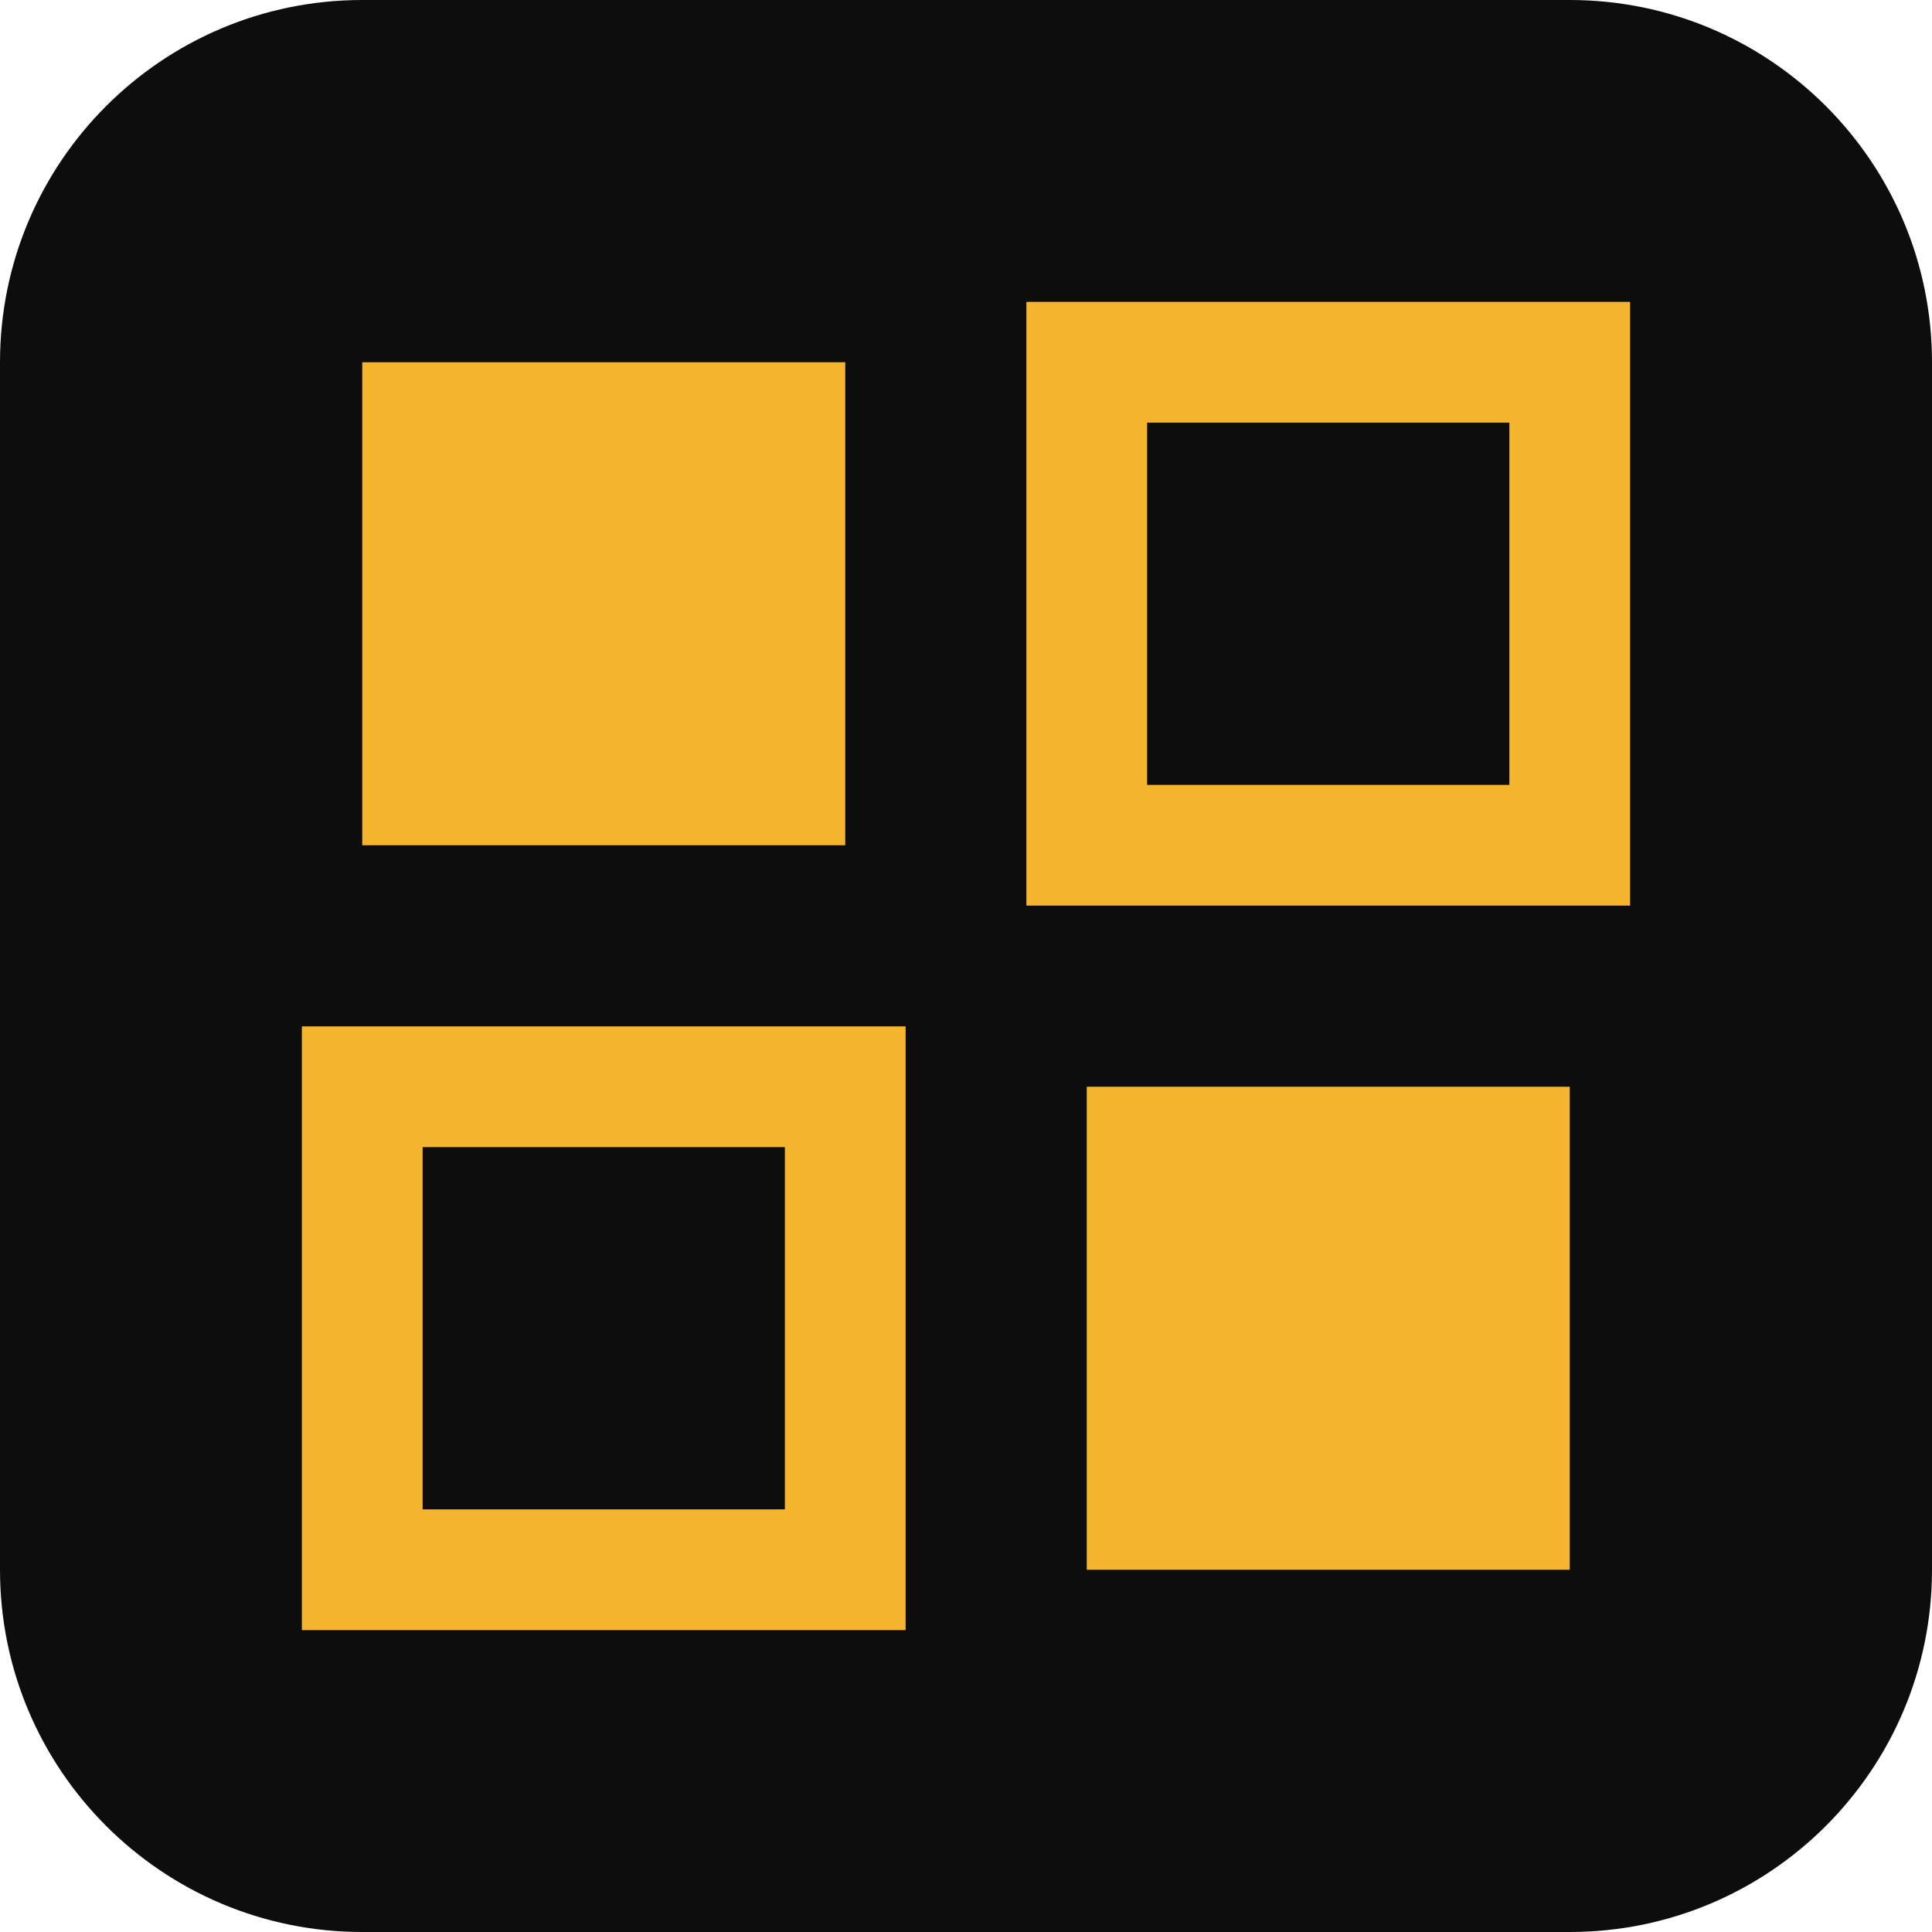
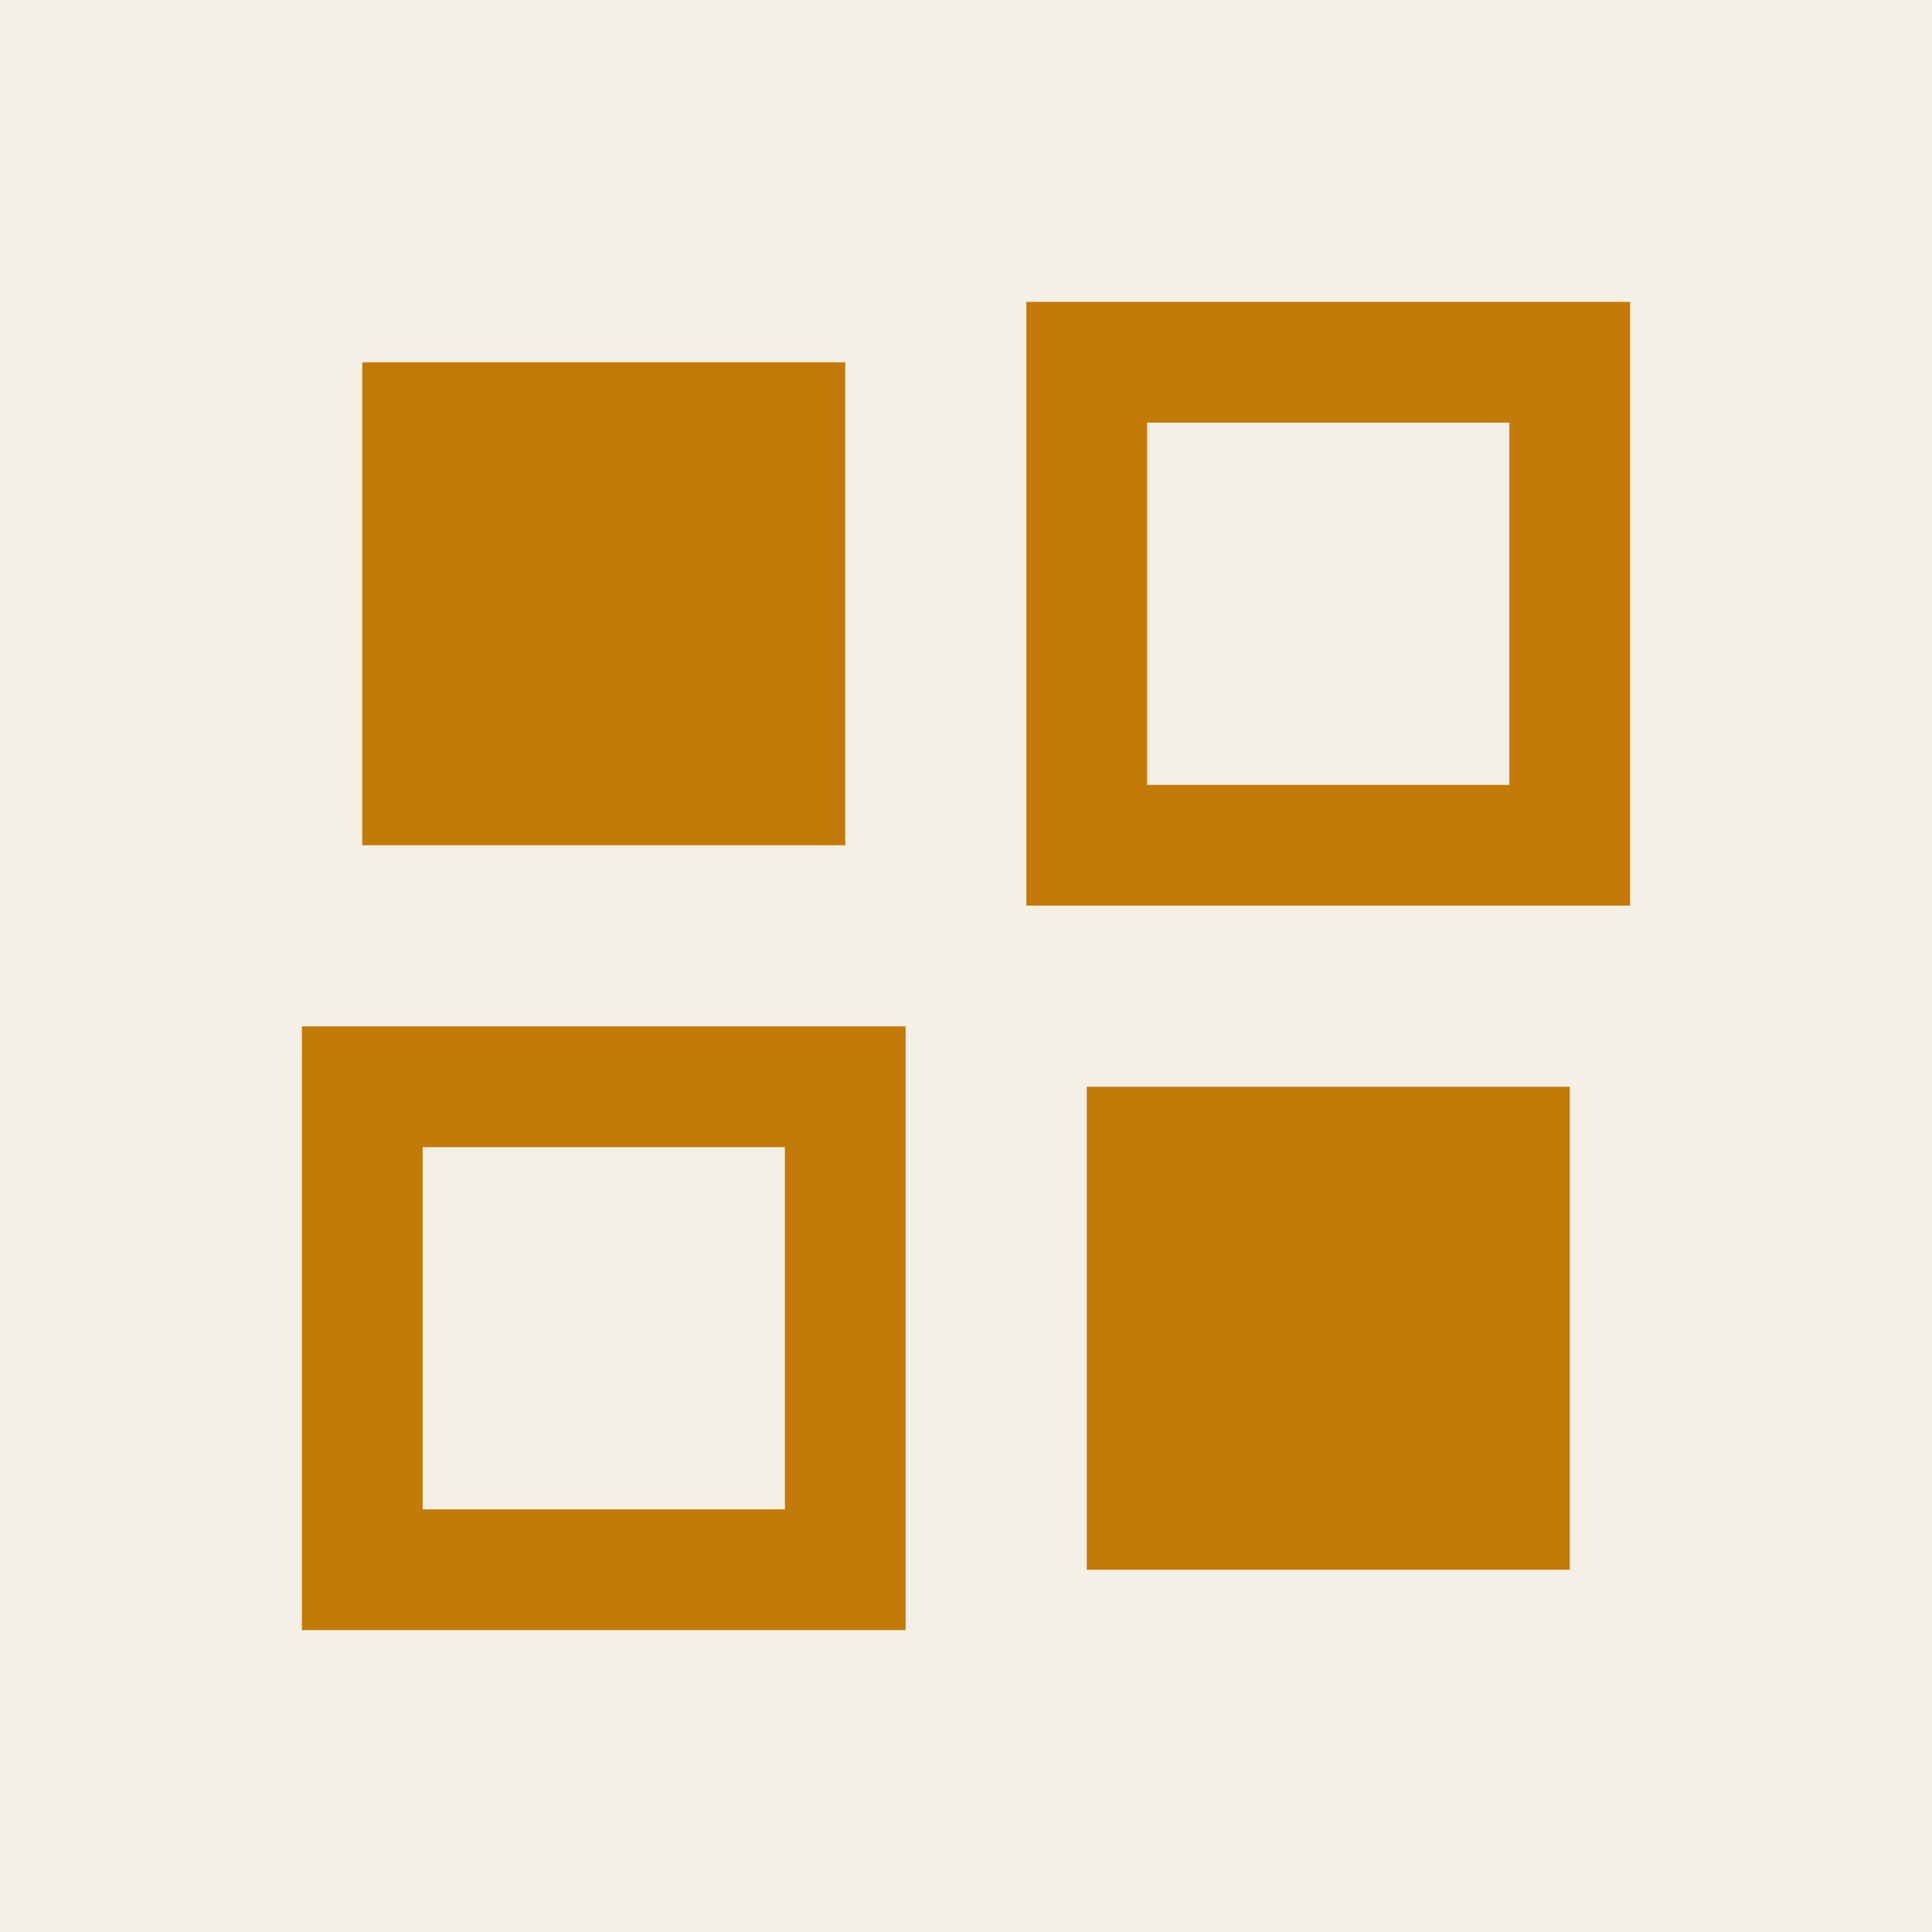
<svg xmlns="http://www.w3.org/2000/svg" viewBox="0 0 32 32">
-   <rect width="32" height="32" rx="6" fill="#0d0d0d" />
-   <rect x="6" y="6" width="8" height="8" fill="#f5b52e" />
-   <rect x="18" y="6" width="8" height="8" fill="none" stroke="#f5b52e" stroke-width="2" />
-   <rect x="6" y="18" width="8" height="8" fill="none" stroke="#f5b52e" stroke-width="2" />
-   <rect x="18" y="18" width="8" height="8" fill="#f5b52e" />
+   <rect width="32" height="32" fill="#F4F0E6" />
+   <rect x="6" y="6" width="8" height="8" fill="#C47A08" />
+   <rect x="18" y="6" width="8" height="8" fill="none" stroke="#C47A08" stroke-width="2" />
+   <rect x="6" y="18" width="8" height="8" fill="none" stroke="#C47A08" stroke-width="2" />
+   <rect x="18" y="18" width="8" height="8" fill="#C47A08" />
</svg>
